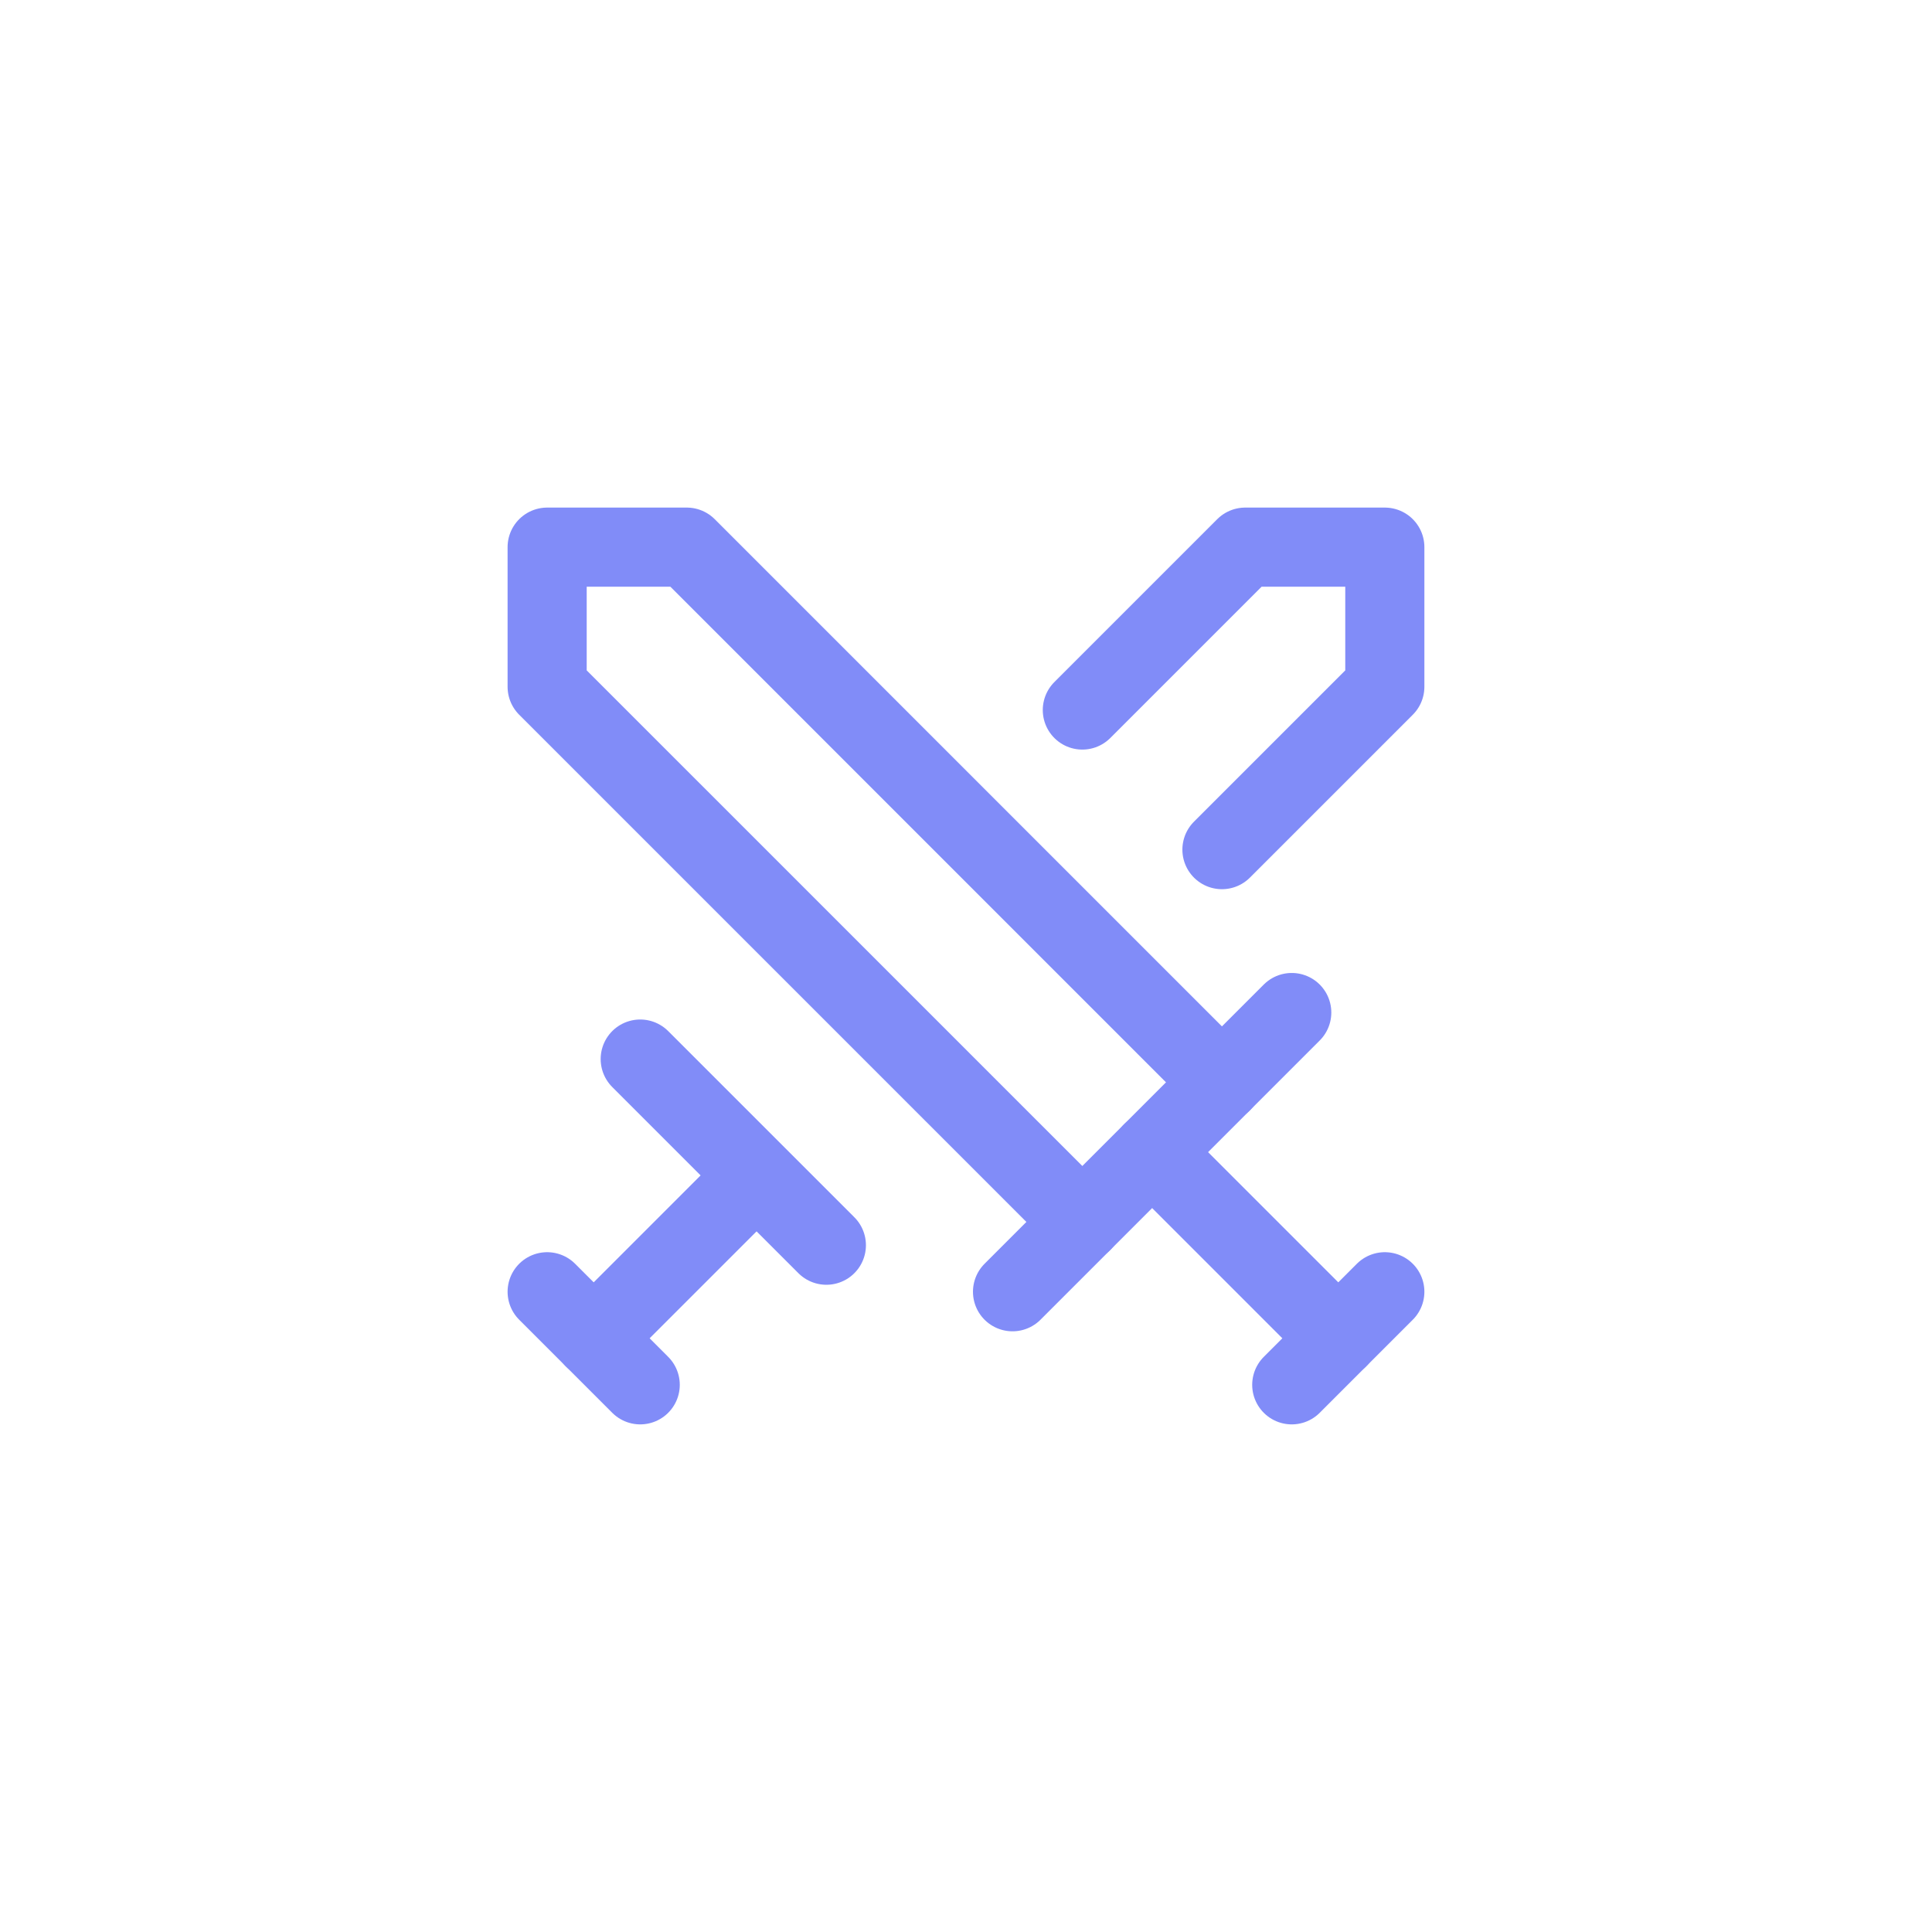
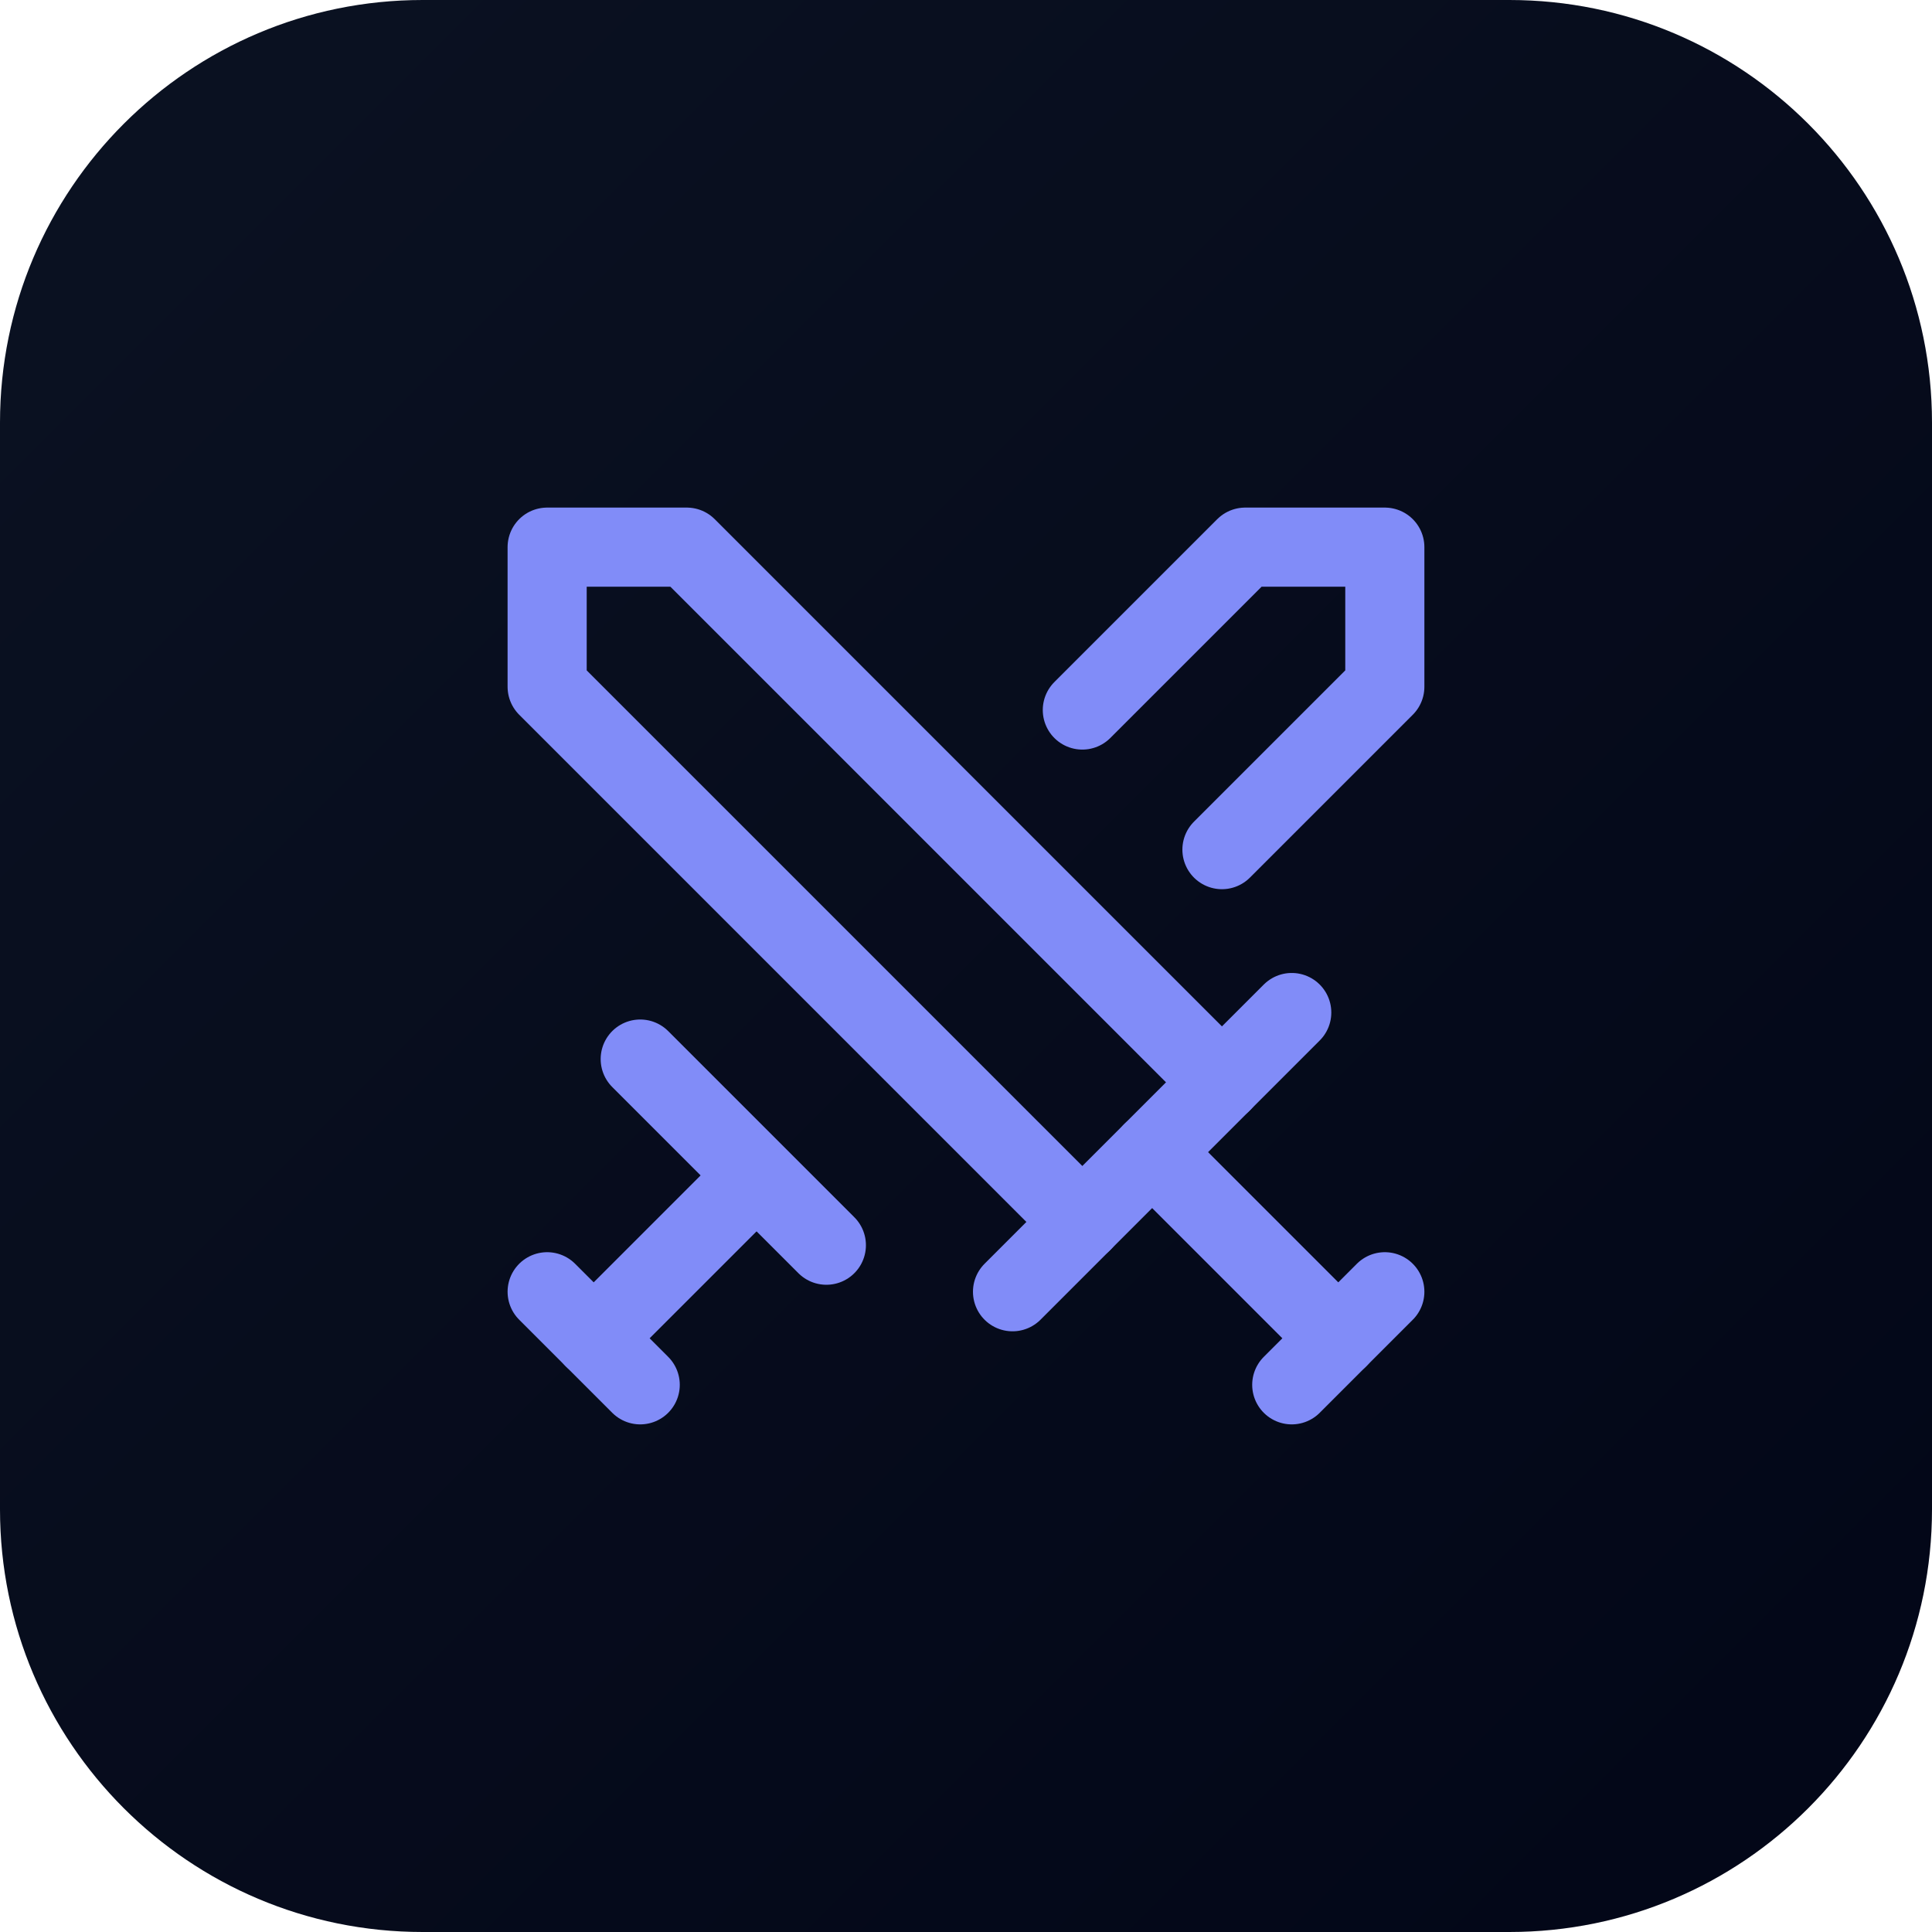
<svg xmlns="http://www.w3.org/2000/svg" width="512" height="512" viewBox="0 0 512 512">
+   <defs>
+     <linearGradient id="bg" x1="0" y1="0" x2="512" y2="512" gradientUnits="userSpaceOnUse">
+       <stop offset="0" stop-color="#0b1222" />
+       <stop offset="1" stop-color="#020617" />
+     </linearGradient>
+   </defs>
+   <rect width="512" height="512" rx="112" fill="url(#bg)" />
  <g transform="translate(108 108) scale(12.333)" fill="none" stroke="#818cf8" stroke-width="1.7" stroke-linecap="round" stroke-linejoin="round">
    <polyline points="14.5 17.5 3 6 3 3 6 3 17.5 14.5" />
    <line x1="13" y1="19" x2="19" y2="13" />
    <line x1="16" y1="16" x2="20" y2="20" />
    <line x1="19" y1="21" x2="21" y2="19" />
    <polyline points="14.5 6.5 18 3 21 3 21 6 17.5 9.5" />
    <line x1="5" y1="14" x2="9" y2="18" />
    <line x1="7" y1="17" x2="4" y2="20" />
    <line x1="3" y1="19" x2="5" y2="21" />
  </g>
</svg>
